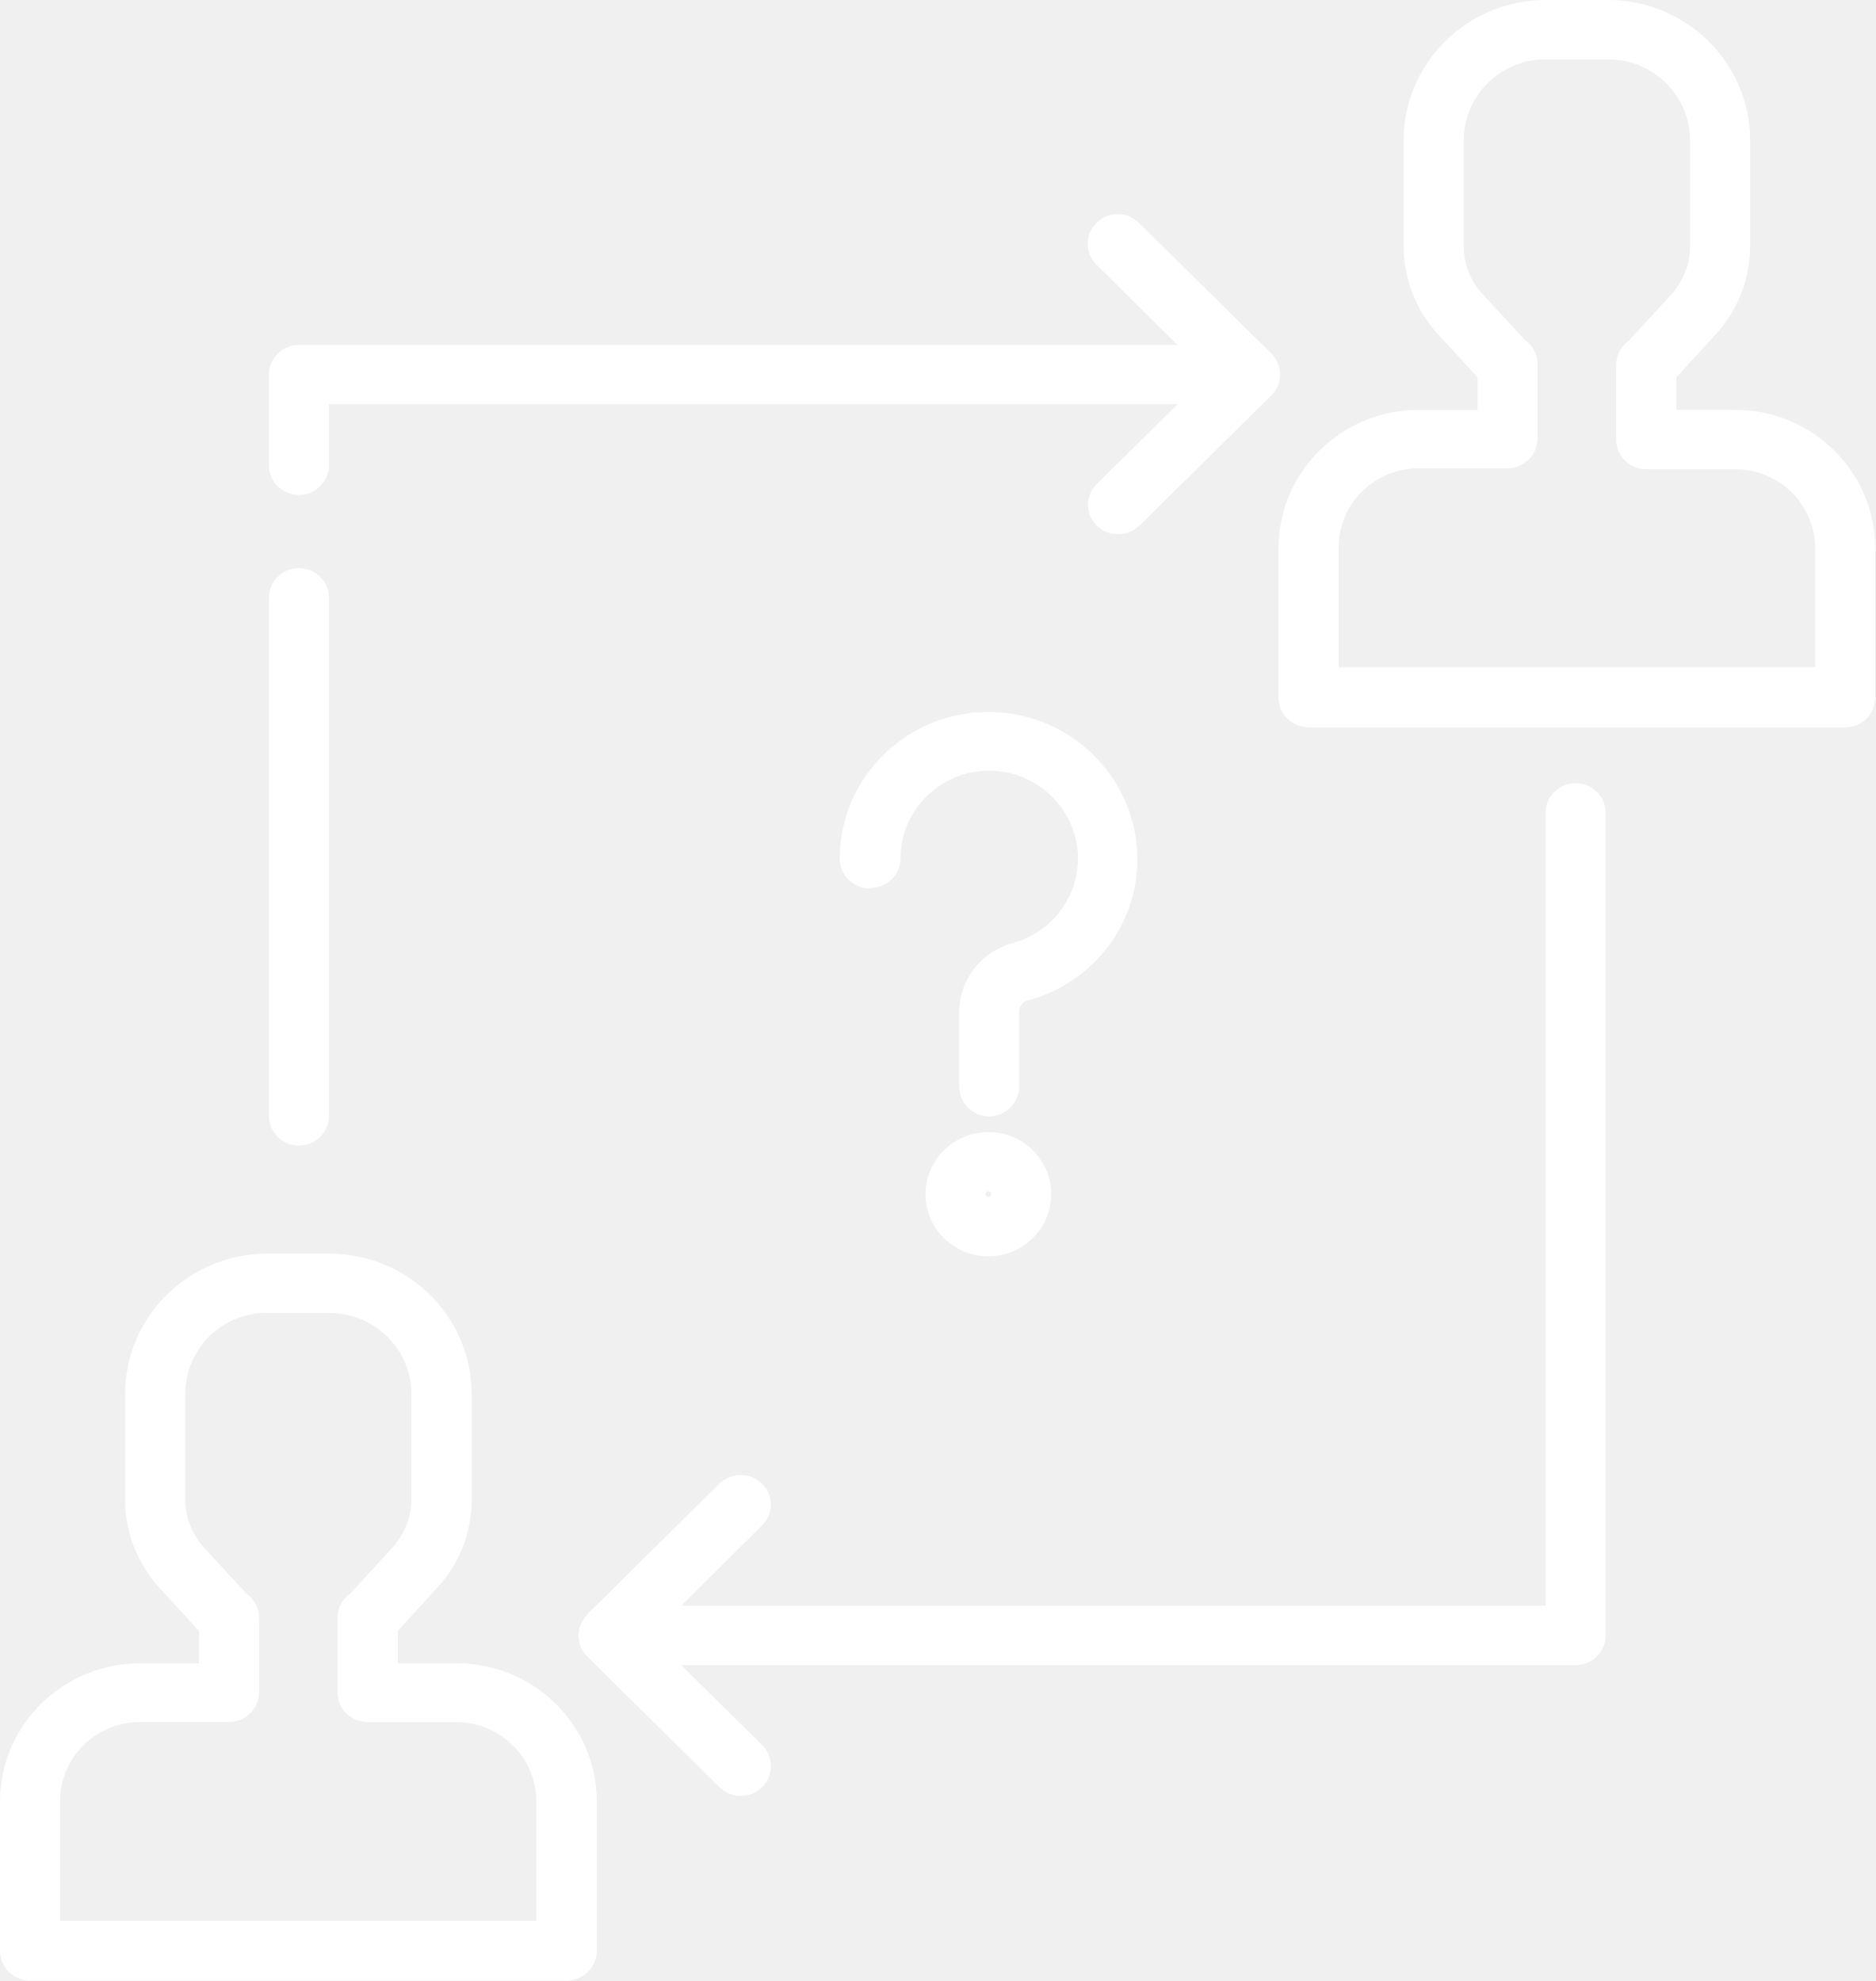
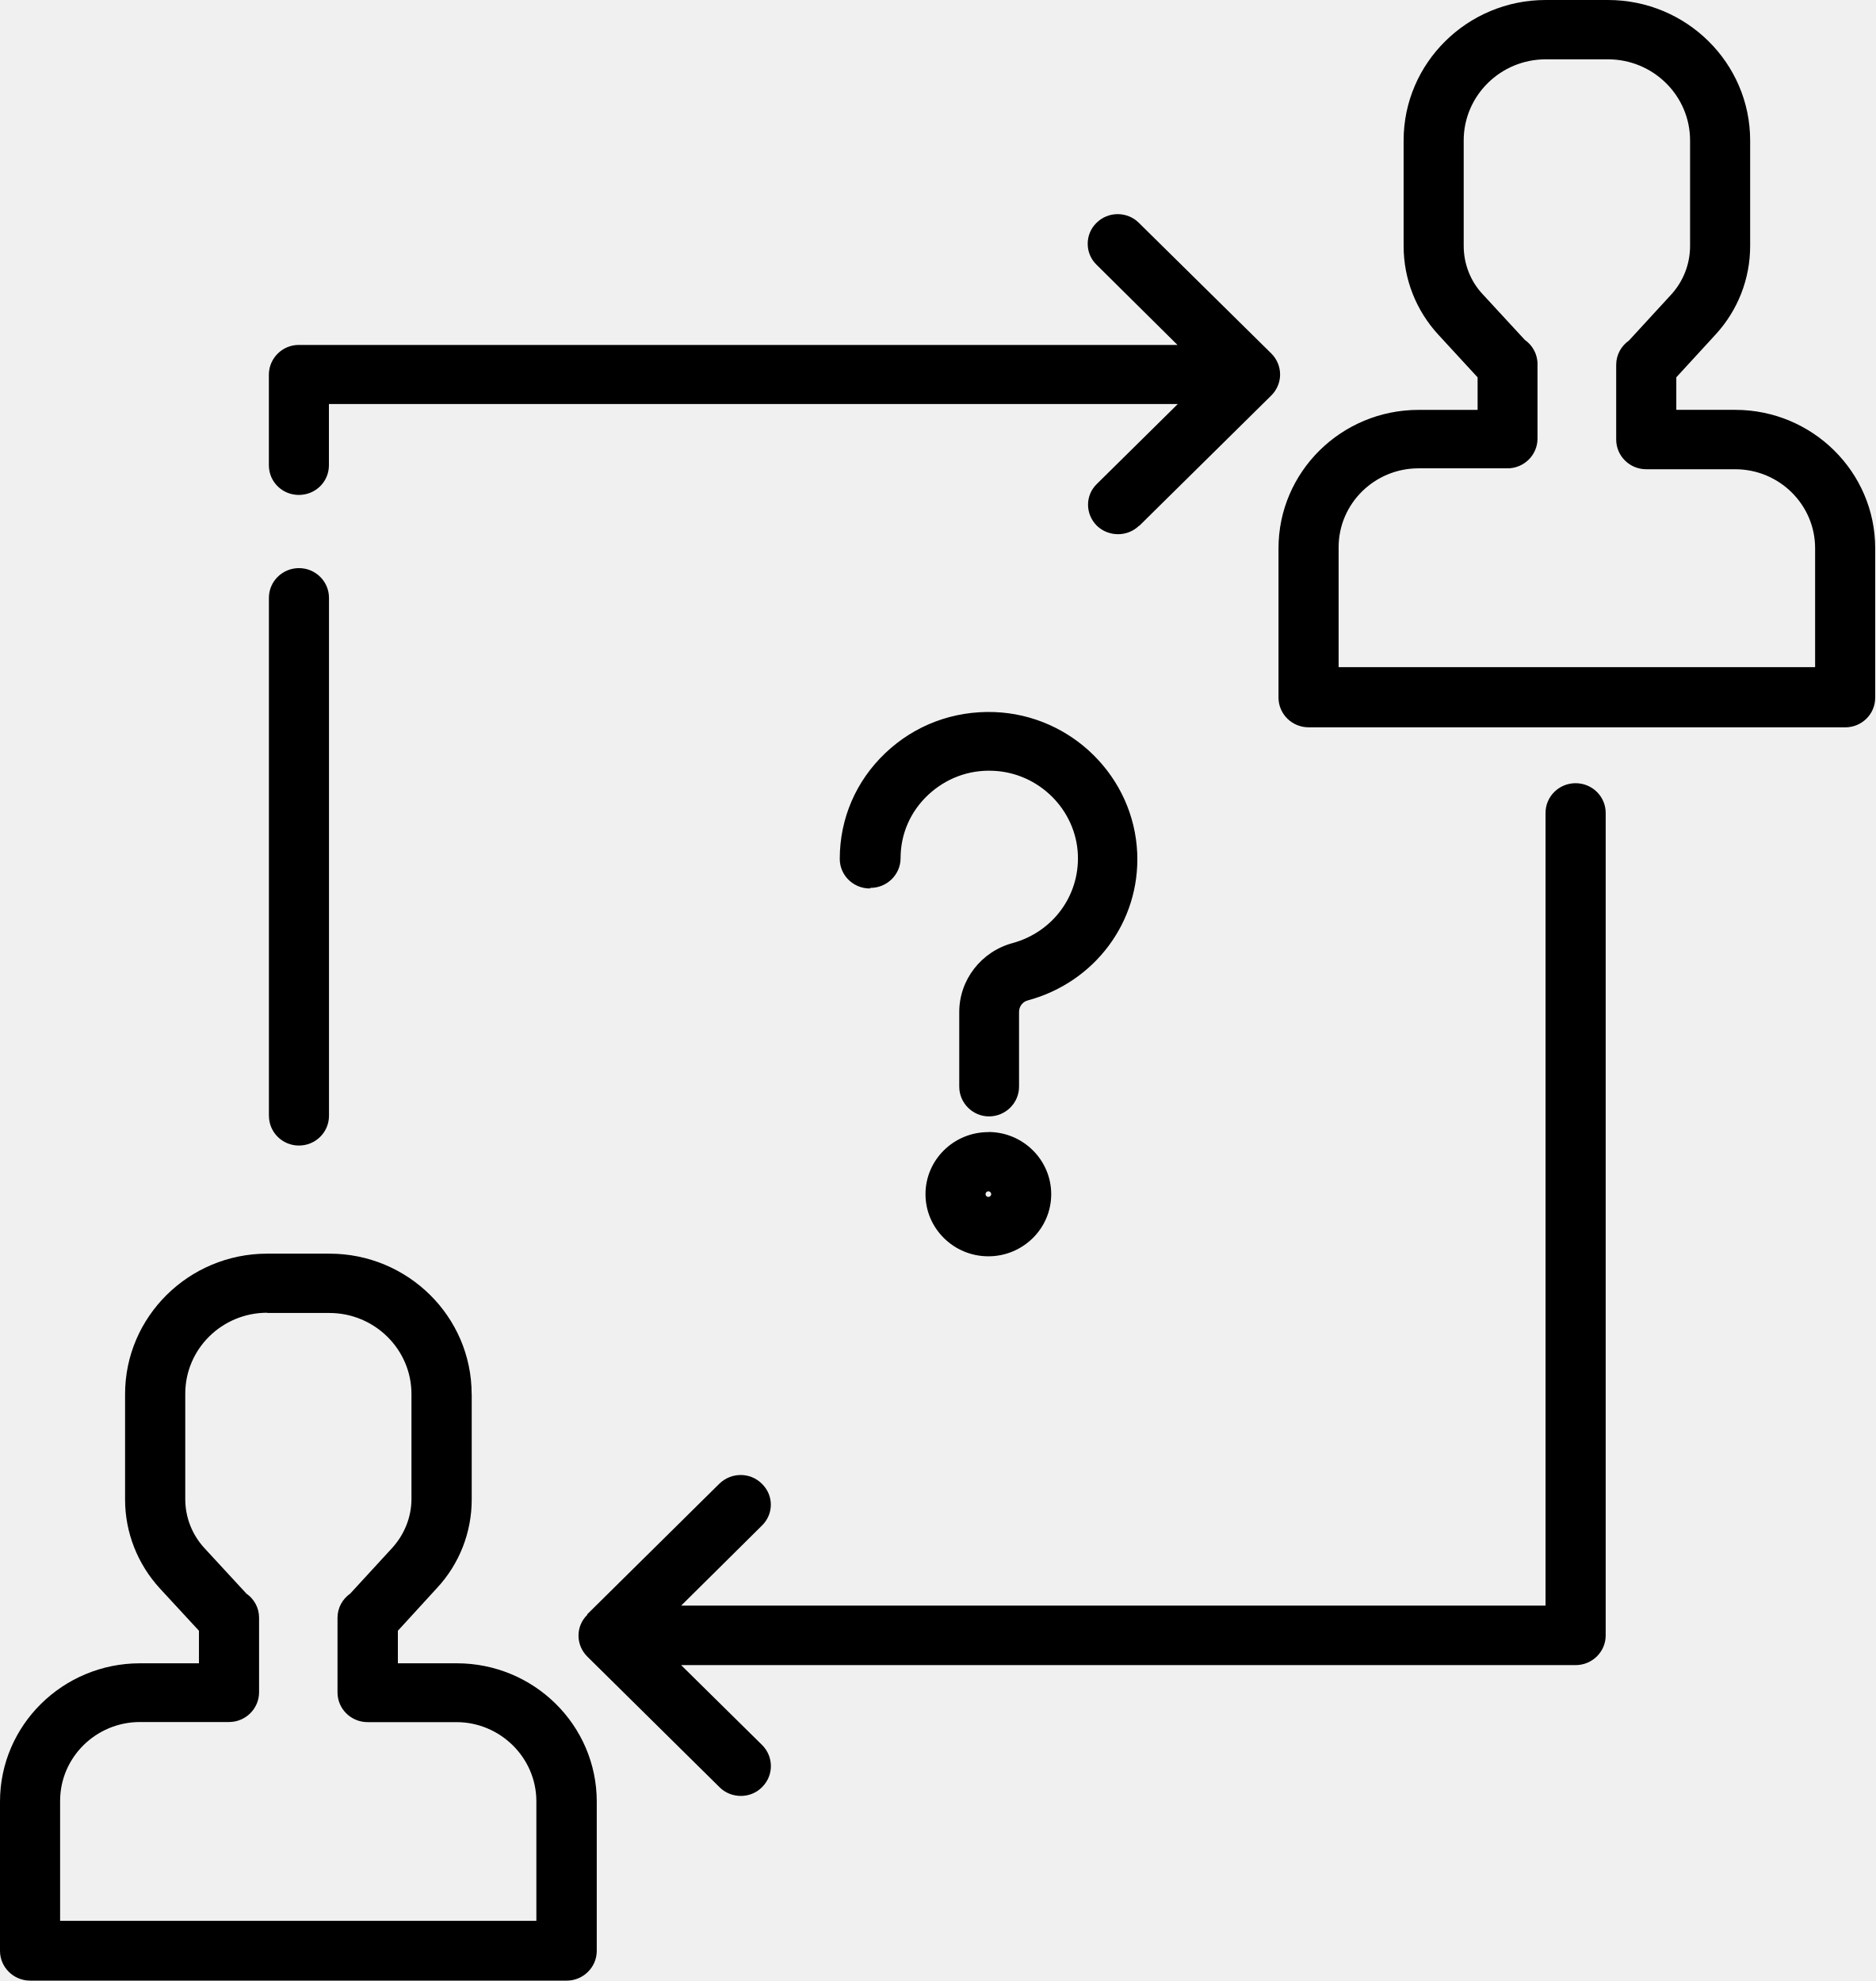
<svg xmlns="http://www.w3.org/2000/svg" width="53" height="56">
-   <path fill-rule="evenodd" fill="#FFF" d="M52.15 20.56H36.984c-.468 0-.85-.376-.85-.84v-4.223c0-2.156 1.776-3.91 3.957-3.91h1.67v-.92L40.65 9.46c-.632-.687-.98-1.577-.98-2.506V3.97c0-2.19 1.802-3.97 4.016-3.97h1.76c2.216 0 4.018 1.78 4.018 3.97v2.984c0 .93-.348 1.82-.98 2.506l-1.107 1.206v.92h1.665c2.182 0 3.956 1.756 3.956 3.91v4.225c0 .47-.38.84-.848.84zm-.85-5.063c0-1.23-1.012-2.232-2.257-2.232h-2.515c-.47 0-.85-.376-.85-.84v-2.113c0-.283.143-.533.36-.685l1.19-1.295c.347-.378.538-.867.538-1.378V3.97c0-1.265-1.04-2.293-2.32-2.293h-1.76c-1.278 0-2.318 1.03-2.318 2.292v2.98c0 .51.19 1 .538 1.37l1.19 1.29c.216.15.358.4.358.68v2.11c0 .462-.38.84-.848.84H40.09c-1.244 0-2.257 1-2.257 2.23v3.39H51.3v-3.38zm-19.1-.642c-.166.164-.383.246-.6.246-.218 0-.435-.08-.6-.24-.332-.33-.332-.86 0-1.18l2.288-2.26H9.296v1.73c0 .47-.38.84-.85.84-.467 0-.847-.37-.847-.84v-2.56c0-.46.38-.84.84-.84h24.84l-2.29-2.27c-.33-.32-.33-.86 0-1.18.33-.33.87-.33 1.2 0l3.74 3.69c.16.16.25.37.25.597 0 .22-.09.435-.25.593l-3.74 3.693zM7.6 31.543V16.9c0-.463.38-.84.85-.84.468 0 .848.377.848.84v14.643c0 .464-.38.84-.85.84-.467 0-.847-.376-.847-.84zm5.732 7.866v2.98c0 .93-.348 1.82-.98 2.5l-1.107 1.21v.92h1.665c2.182 0 3.956 1.75 3.956 3.91v4.22c0 .46-.38.84-.848.84H.85c-.468 0-.85-.38-.85-.84v-4.22c0-2.16 1.776-3.91 3.957-3.91h1.666v-.92l-1.108-1.2c-.63-.69-.98-1.58-.98-2.51v-2.98c0-2.19 1.803-3.97 4.017-3.97h1.762c2.214 0 4.016 1.78 4.016 3.97zm-5.778-2.3c-1.278 0-2.318 1.02-2.318 2.29v2.98c0 .51.19 1 .538 1.38l1.19 1.29c.217.15.358.4.358.68v2.11c0 .46-.38.84-.848.84H3.957c-1.245 0-2.258 1-2.258 2.23v3.39h13.46v-3.38c0-1.23-1.02-2.237-2.26-2.237h-2.51c-.47 0-.85-.376-.85-.84v-2.11c0-.28.14-.53.36-.684l1.19-1.295c.34-.377.54-.866.54-1.377v-2.97c0-1.26-1.04-2.29-2.32-2.29H7.55zM27.934 32c.98 0 1.776.79 1.776 1.758 0 .97-.797 1.756-1.776 1.756-.98 0-1.777-.788-1.777-1.756 0-.97.797-1.755 1.777-1.755zm0 1.836c.043 0 .08-.036.08-.08 0-.043-.037-.08-.08-.08-.044 0-.08.037-.08.08 0 .044.036.08.08.08zm-3.35-8.72c-.47 0-.85-.374-.85-.837 0-1.14.457-2.2 1.287-2.99.83-.79 1.92-1.2 3.08-1.16 2.18.08 3.95 1.83 4.04 3.99.08 1.94-1.2 3.65-3.09 4.16-.15.04-.25.17-.25.33v2.11c0 .46-.38.84-.85.84-.46 0-.84-.38-.84-.84v-2.11c0-.91.62-1.71 1.51-1.95 1.13-.31 1.887-1.33 1.843-2.49-.05-1.28-1.106-2.33-2.403-2.38-.69-.03-1.34.22-1.838.69-.497.47-.77 1.1-.77 1.78 0 .46-.38.84-.85.84zm-7.99 20.52l3.737-3.694c.34-.328.87-.328 1.2 0 .34.327.34.858 0 1.187l-2.28 2.26h24.43V22.98c0-.464.38-.84.85-.84s.85.376.85.84v23.25c0 .464-.38.84-.85.84H19.25l2.29 2.26c.33.33.33.86 0 1.188-.167.17-.384.25-.602.25-.217 0-.434-.08-.6-.244L16.6 46.83c-.333-.33-.333-.86 0-1.183z" />
+   <path d="M52.15 20.56H36.984c-.468 0-.85-.376-.85-.84v-4.223c0-2.156 1.776-3.91 3.957-3.91h1.67v-.92L40.65 9.46c-.632-.687-.98-1.577-.98-2.506V3.97c0-2.19 1.802-3.97 4.016-3.97h1.76c2.216 0 4.018 1.78 4.018 3.97v2.984c0 .93-.348 1.82-.98 2.506l-1.107 1.206v.92h1.665c2.182 0 3.956 1.756 3.956 3.91v4.225c0 .47-.38.84-.848.84zm-.85-5.063c0-1.23-1.012-2.232-2.257-2.232h-2.515c-.47 0-.85-.376-.85-.84v-2.113c0-.283.143-.533.36-.685l1.19-1.295c.347-.378.538-.867.538-1.378V3.97c0-1.265-1.04-2.293-2.32-2.293h-1.76c-1.278 0-2.318 1.03-2.318 2.292v2.98c0 .51.19 1 .538 1.37l1.19 1.29c.216.15.358.4.358.68v2.11c0 .462-.38.84-.848.84H40.09c-1.244 0-2.257 1-2.257 2.23v3.39H51.3v-3.38zm-19.1-.642c-.166.164-.383.246-.6.246-.218 0-.435-.08-.6-.24-.332-.33-.332-.86 0-1.18l2.288-2.26H9.296v1.73c0 .47-.38.84-.85.84-.467 0-.847-.37-.847-.84v-2.56c0-.46.38-.84.84-.84h24.84l-2.29-2.27c-.33-.32-.33-.86 0-1.18.33-.33.87-.33 1.2 0l3.74 3.69c.16.16.25.37.25.597 0 .22-.09.435-.25.593l-3.74 3.693zM7.6 31.543V16.9c0-.463.38-.84.85-.84.468 0 .848.377.848.84v14.643c0 .464-.38.84-.85.84-.467 0-.847-.376-.847-.84zm5.732 7.866v2.98c0 .93-.348 1.82-.98 2.5l-1.107 1.21v.92h1.665c2.182 0 3.956 1.75 3.956 3.91v4.22c0 .46-.38.84-.848.84H.85c-.468 0-.85-.38-.85-.84v-4.22c0-2.16 1.776-3.91 3.957-3.91h1.666v-.92l-1.108-1.2c-.63-.69-.98-1.58-.98-2.51v-2.98c0-2.19 1.803-3.97 4.017-3.97h1.762c2.214 0 4.016 1.78 4.016 3.97zm-5.778-2.3c-1.278 0-2.318 1.02-2.318 2.29v2.98c0 .51.19 1 .538 1.38l1.19 1.29c.217.15.358.4.358.68v2.11c0 .46-.38.84-.848.84H3.957c-1.245 0-2.258 1-2.258 2.23v3.39h13.46v-3.38c0-1.23-1.02-2.237-2.26-2.237h-2.51c-.47 0-.85-.376-.85-.84v-2.11c0-.28.14-.53.36-.684l1.19-1.295c.34-.377.54-.866.54-1.377v-2.97c0-1.26-1.04-2.29-2.32-2.29H7.55zM27.934 32c.98 0 1.776.79 1.776 1.758 0 .97-.797 1.756-1.776 1.756-.98 0-1.777-.788-1.777-1.756 0-.97.797-1.755 1.777-1.755zm0 1.836c.043 0 .08-.036.08-.08 0-.043-.037-.08-.08-.08-.044 0-.08.037-.08.08 0 .044.036.08.08.08zm-3.35-8.72c-.47 0-.85-.374-.85-.837 0-1.14.457-2.2 1.287-2.99.83-.79 1.92-1.2 3.08-1.16 2.18.08 3.95 1.83 4.04 3.99.08 1.94-1.2 3.65-3.09 4.16-.15.04-.25.17-.25.33v2.11c0 .46-.38.84-.85.84-.46 0-.84-.38-.84-.84v-2.11c0-.91.62-1.71 1.51-1.95 1.13-.31 1.887-1.33 1.843-2.49-.05-1.28-1.106-2.33-2.403-2.38-.69-.03-1.34.22-1.838.69-.497.47-.77 1.1-.77 1.78 0 .46-.38.84-.85.84zm-7.99 20.52l3.737-3.694c.34-.328.87-.328 1.2 0 .34.327.34.858 0 1.187l-2.28 2.26h24.43V22.98c0-.464.38-.84.85-.84s.85.376.85.84v23.25c0 .464-.38.84-.85.84H19.25l2.29 2.26c.33.33.33.86 0 1.188-.167.17-.384.25-.602.25-.217 0-.434-.08-.6-.244L16.6 46.83c-.333-.33-.333-.86 0-1.183z" />
</svg>
